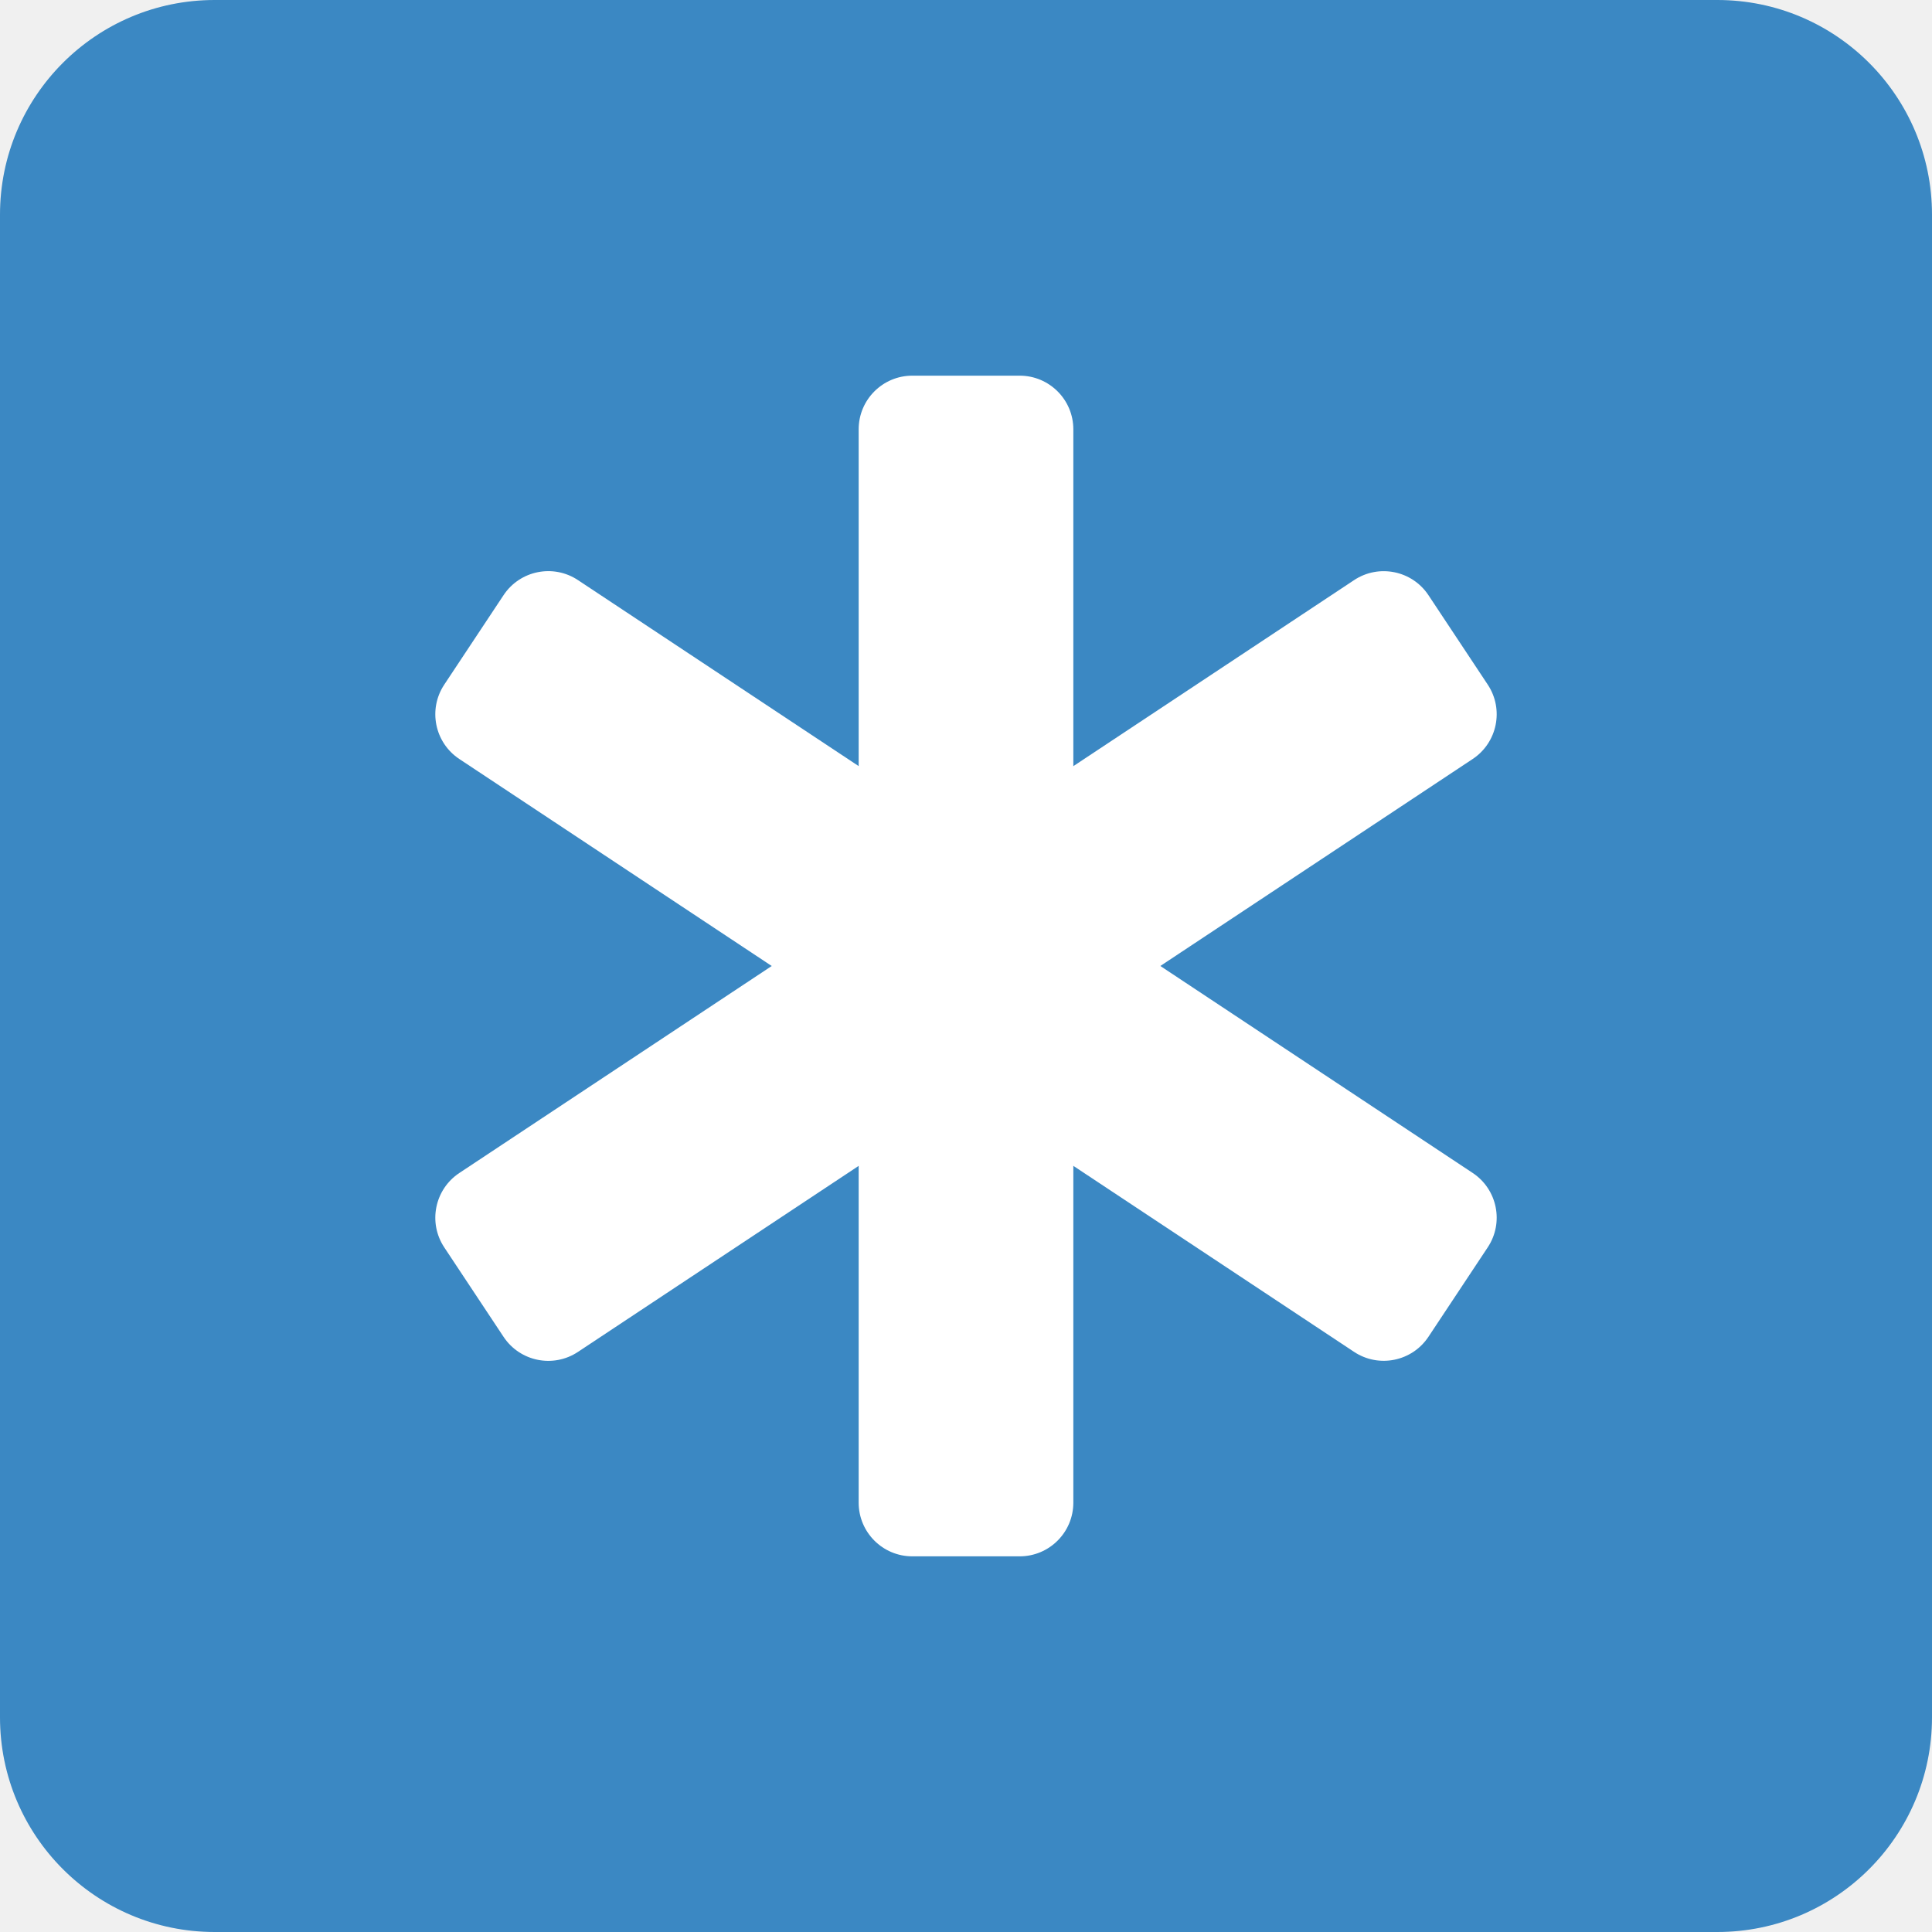
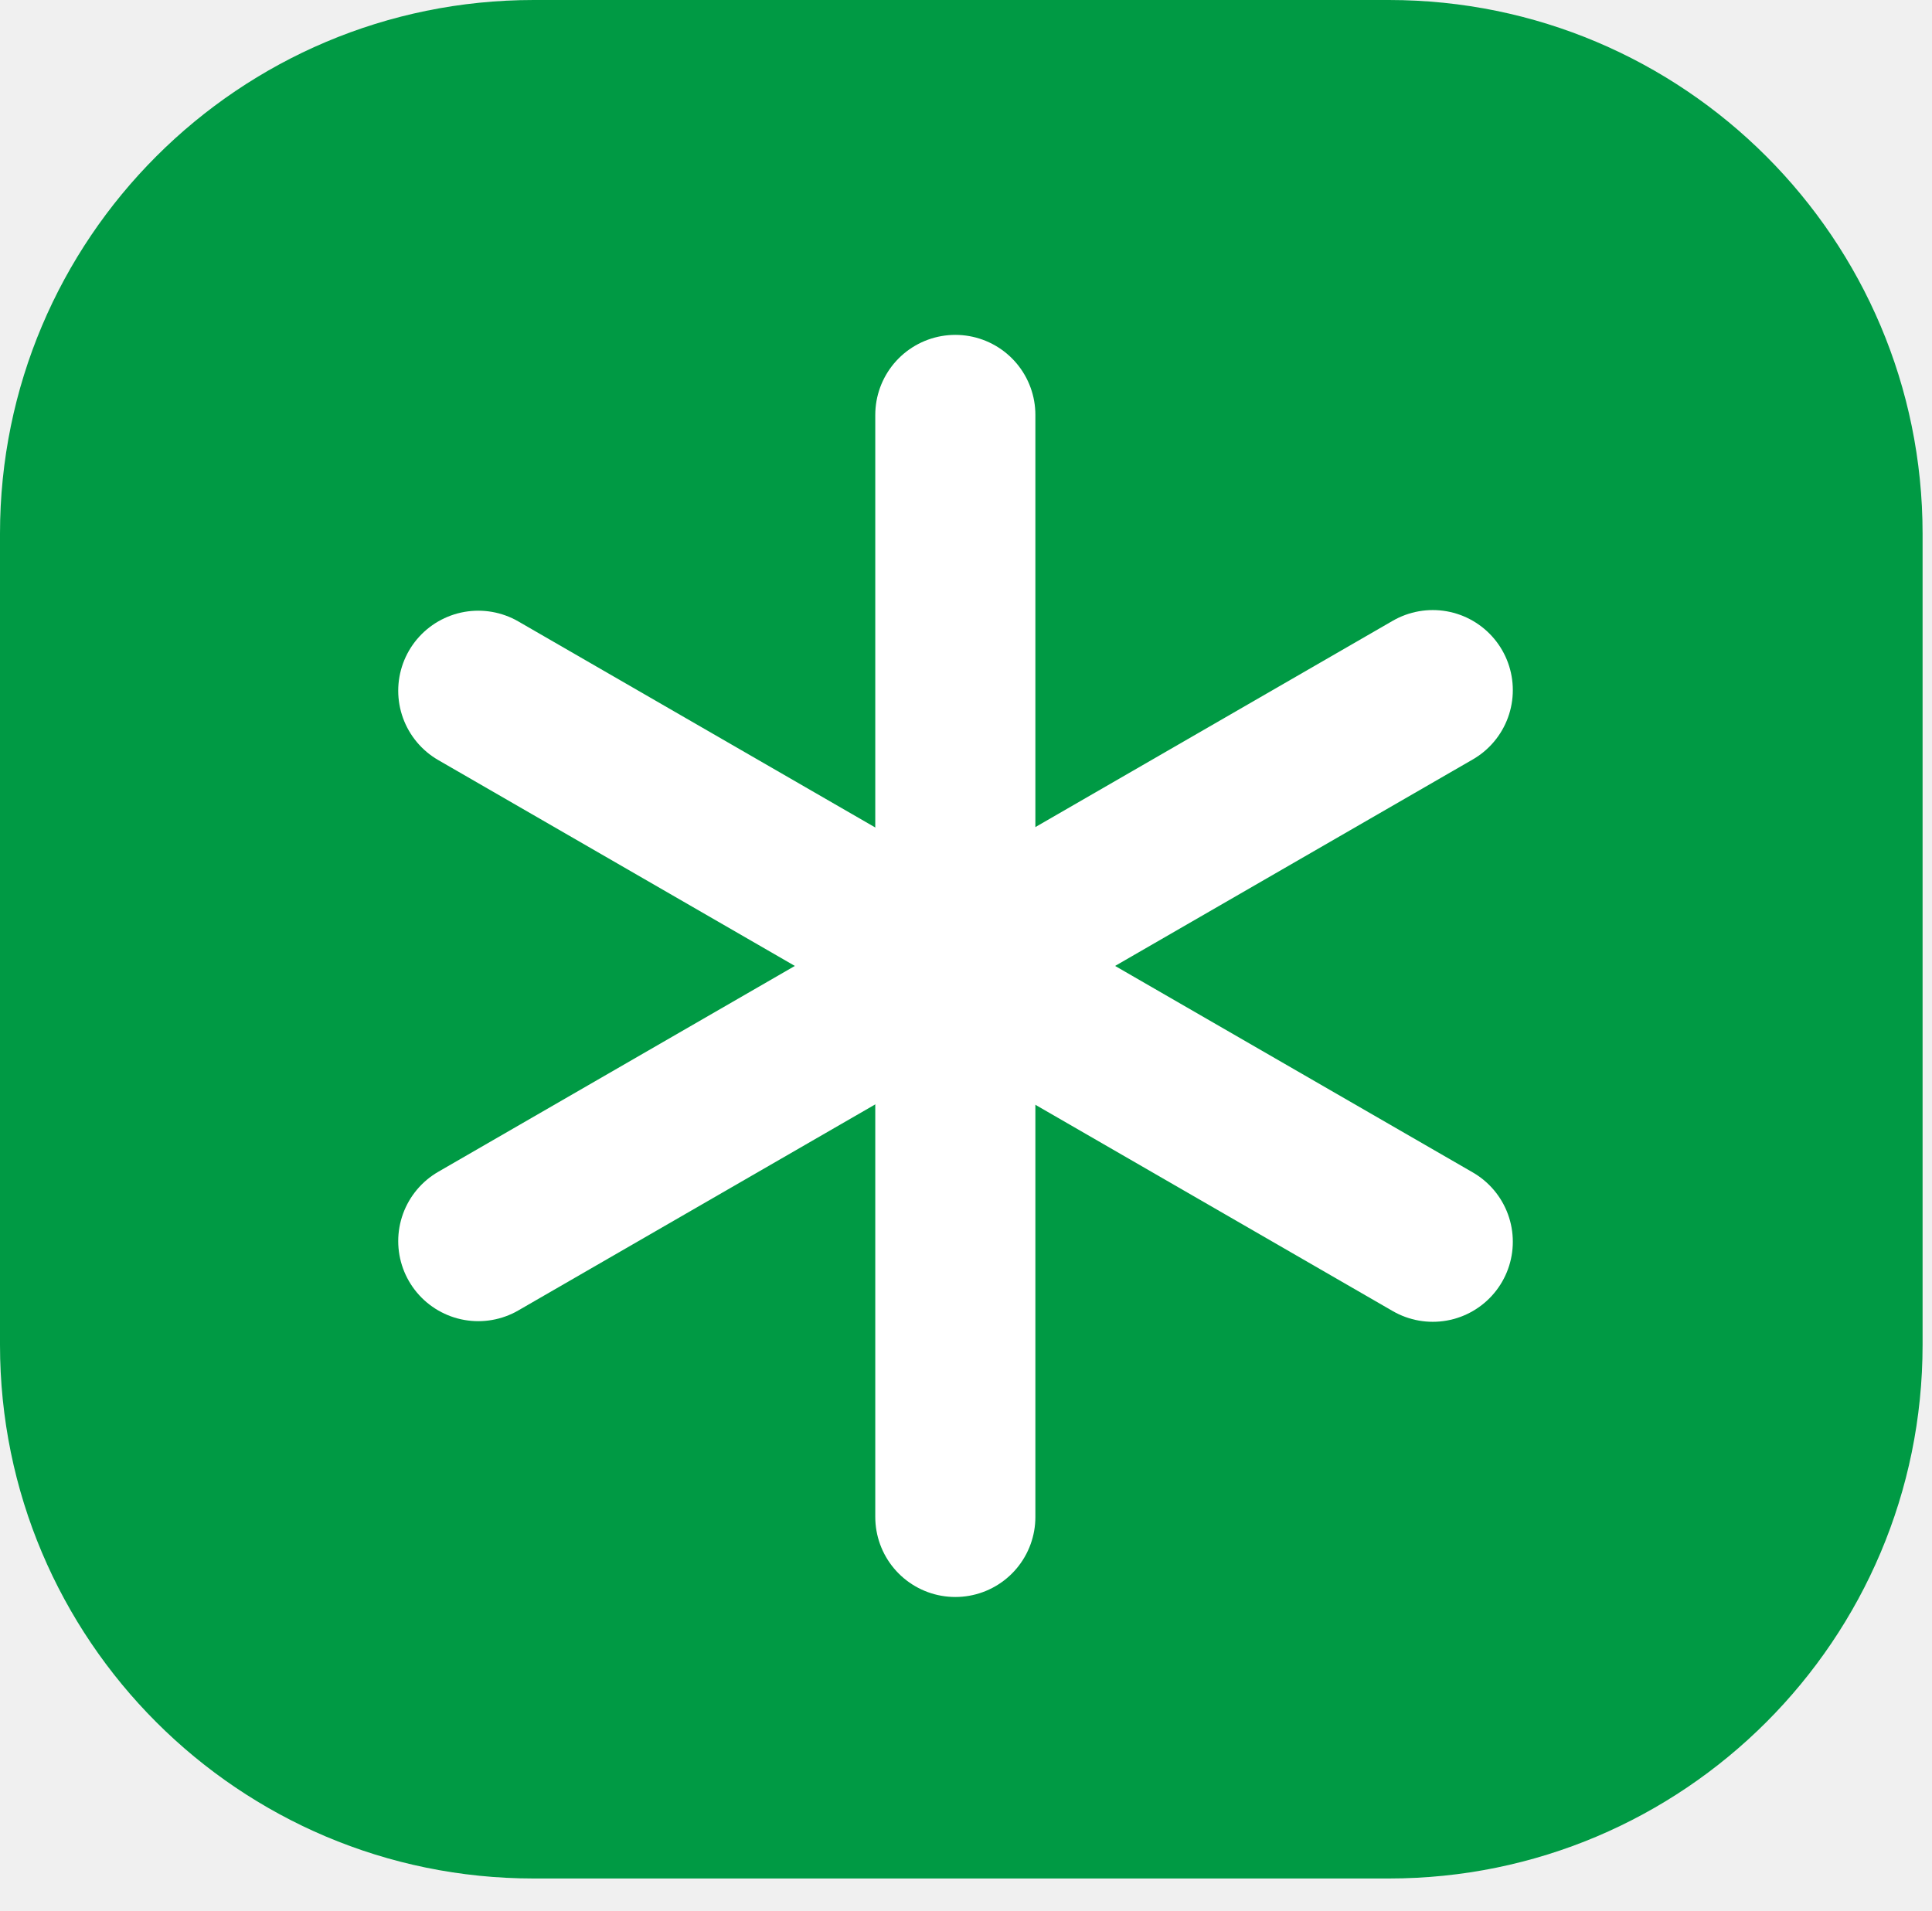
- <svg xmlns="http://www.w3.org/2000/svg" width="32" height="32" viewBox="0 0 36 36">
-   <path fill="#3B88C3" d="M32 0H4a4 4 0 0 0-4 4v28a4 4 0 0 0 4 4h28a4 4 0 0 0 4-4V4a4 4 0 0 0-4-4" />
-   <path fill="#FFF" d="M19 7h-2a1 1 0 0 0-1 1v20a1 1 0 0 0 1 1h2a1 1 0 0 0 1-1V8a1 1 0 0 0-1-1" />
-   <path fill="#FFF" d="m26.617 11.09l1.105 1.667a1 1 0 0 1-.281 1.386L10.769 25.191a1 1 0 0 1-1.386-.281l-1.105-1.667a1 1 0 0 1 .281-1.386L25.231 10.81a1 1 0 0 1 1.386.28" />
-   <path fill="#FFF" d="m9.383 11.09l-1.105 1.667a1 1 0 0 0 .281 1.386L25.231 25.19a1 1 0 0 0 1.386-.281l1.105-1.667a1 1 0 0 0-.281-1.386L10.769 10.809a1 1 0 0 0-1.386.281" />
+ <svg xmlns="http://www.w3.org/2000/svg" width="181" height="179" viewBox="0 0 181 179" fill="none">
+   <rect width="180.118" height="176" rx="50" fill="#009A44" />
+   <path d="M89.5 38.875V142.125" stroke="white" stroke-width="15" stroke-linecap="round" stroke-linejoin="round" />
+   <path d="M134.229 64.658L44.807 116.283" stroke="white" stroke-width="15" stroke-linecap="round" stroke-linejoin="round" />
+   <path d="M44.807 64.717L134.229 116.342" stroke="white" stroke-width="15" stroke-linecap="round" stroke-linejoin="round" />
</svg>
